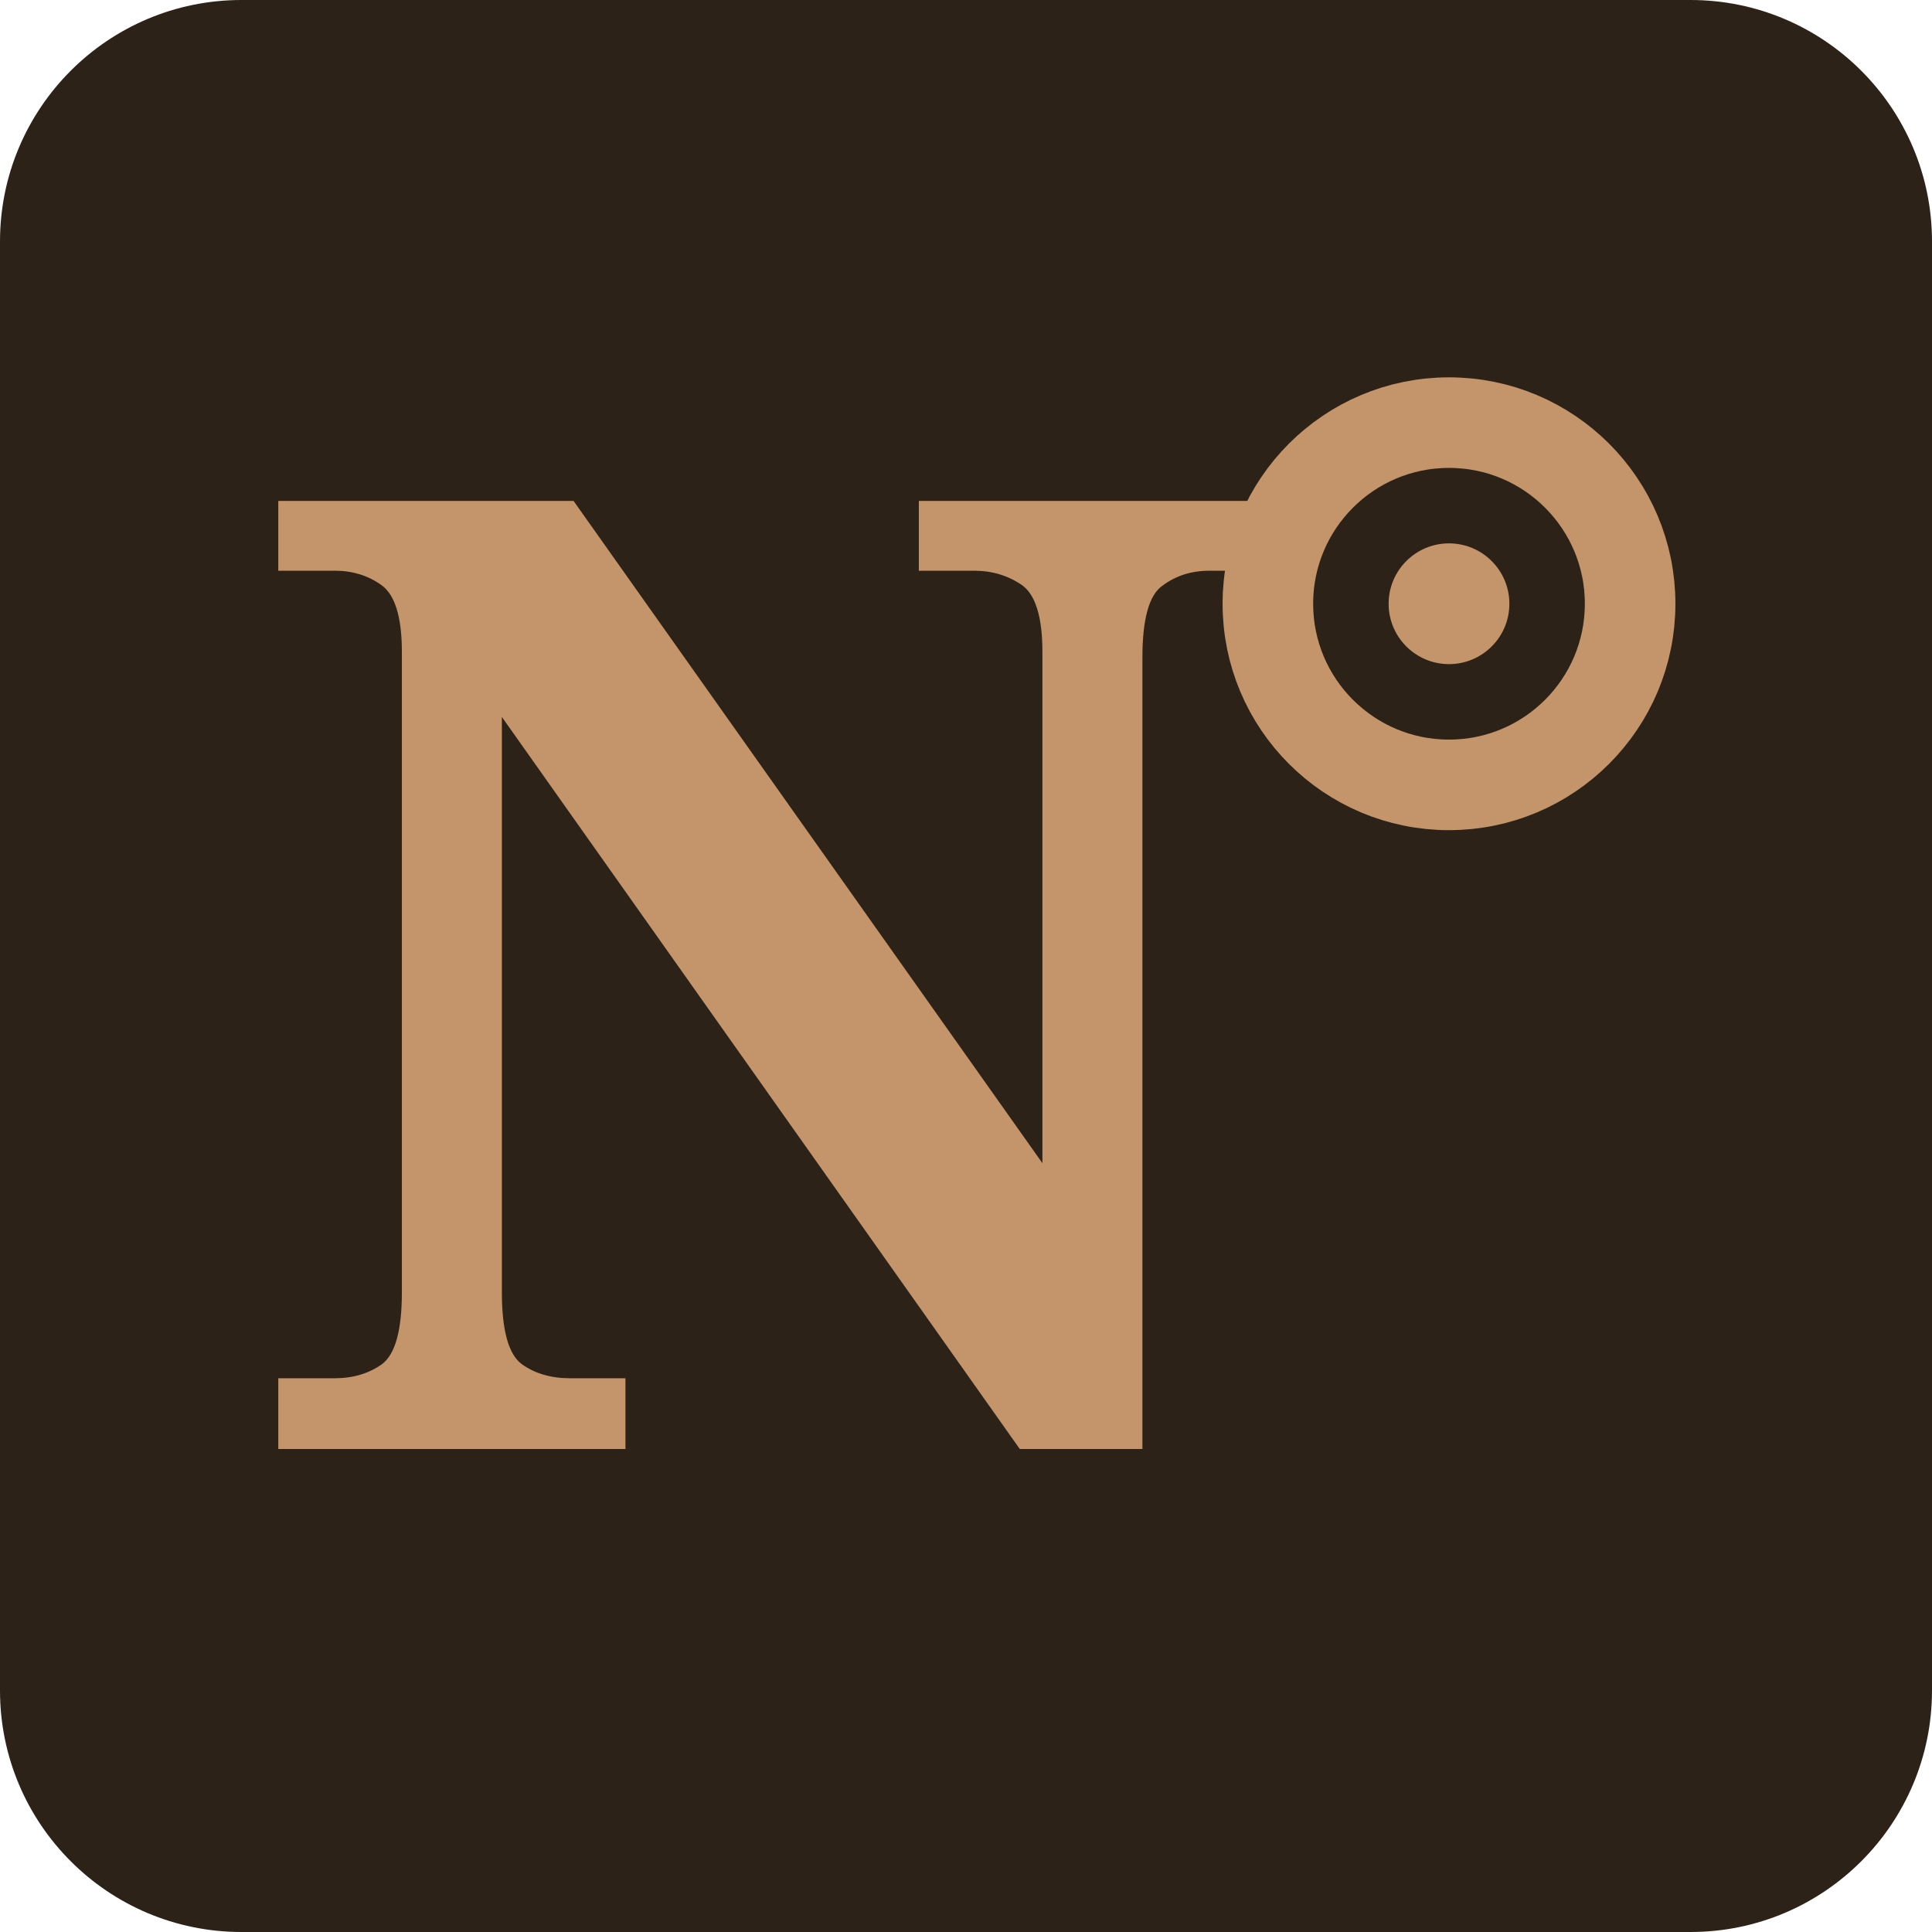
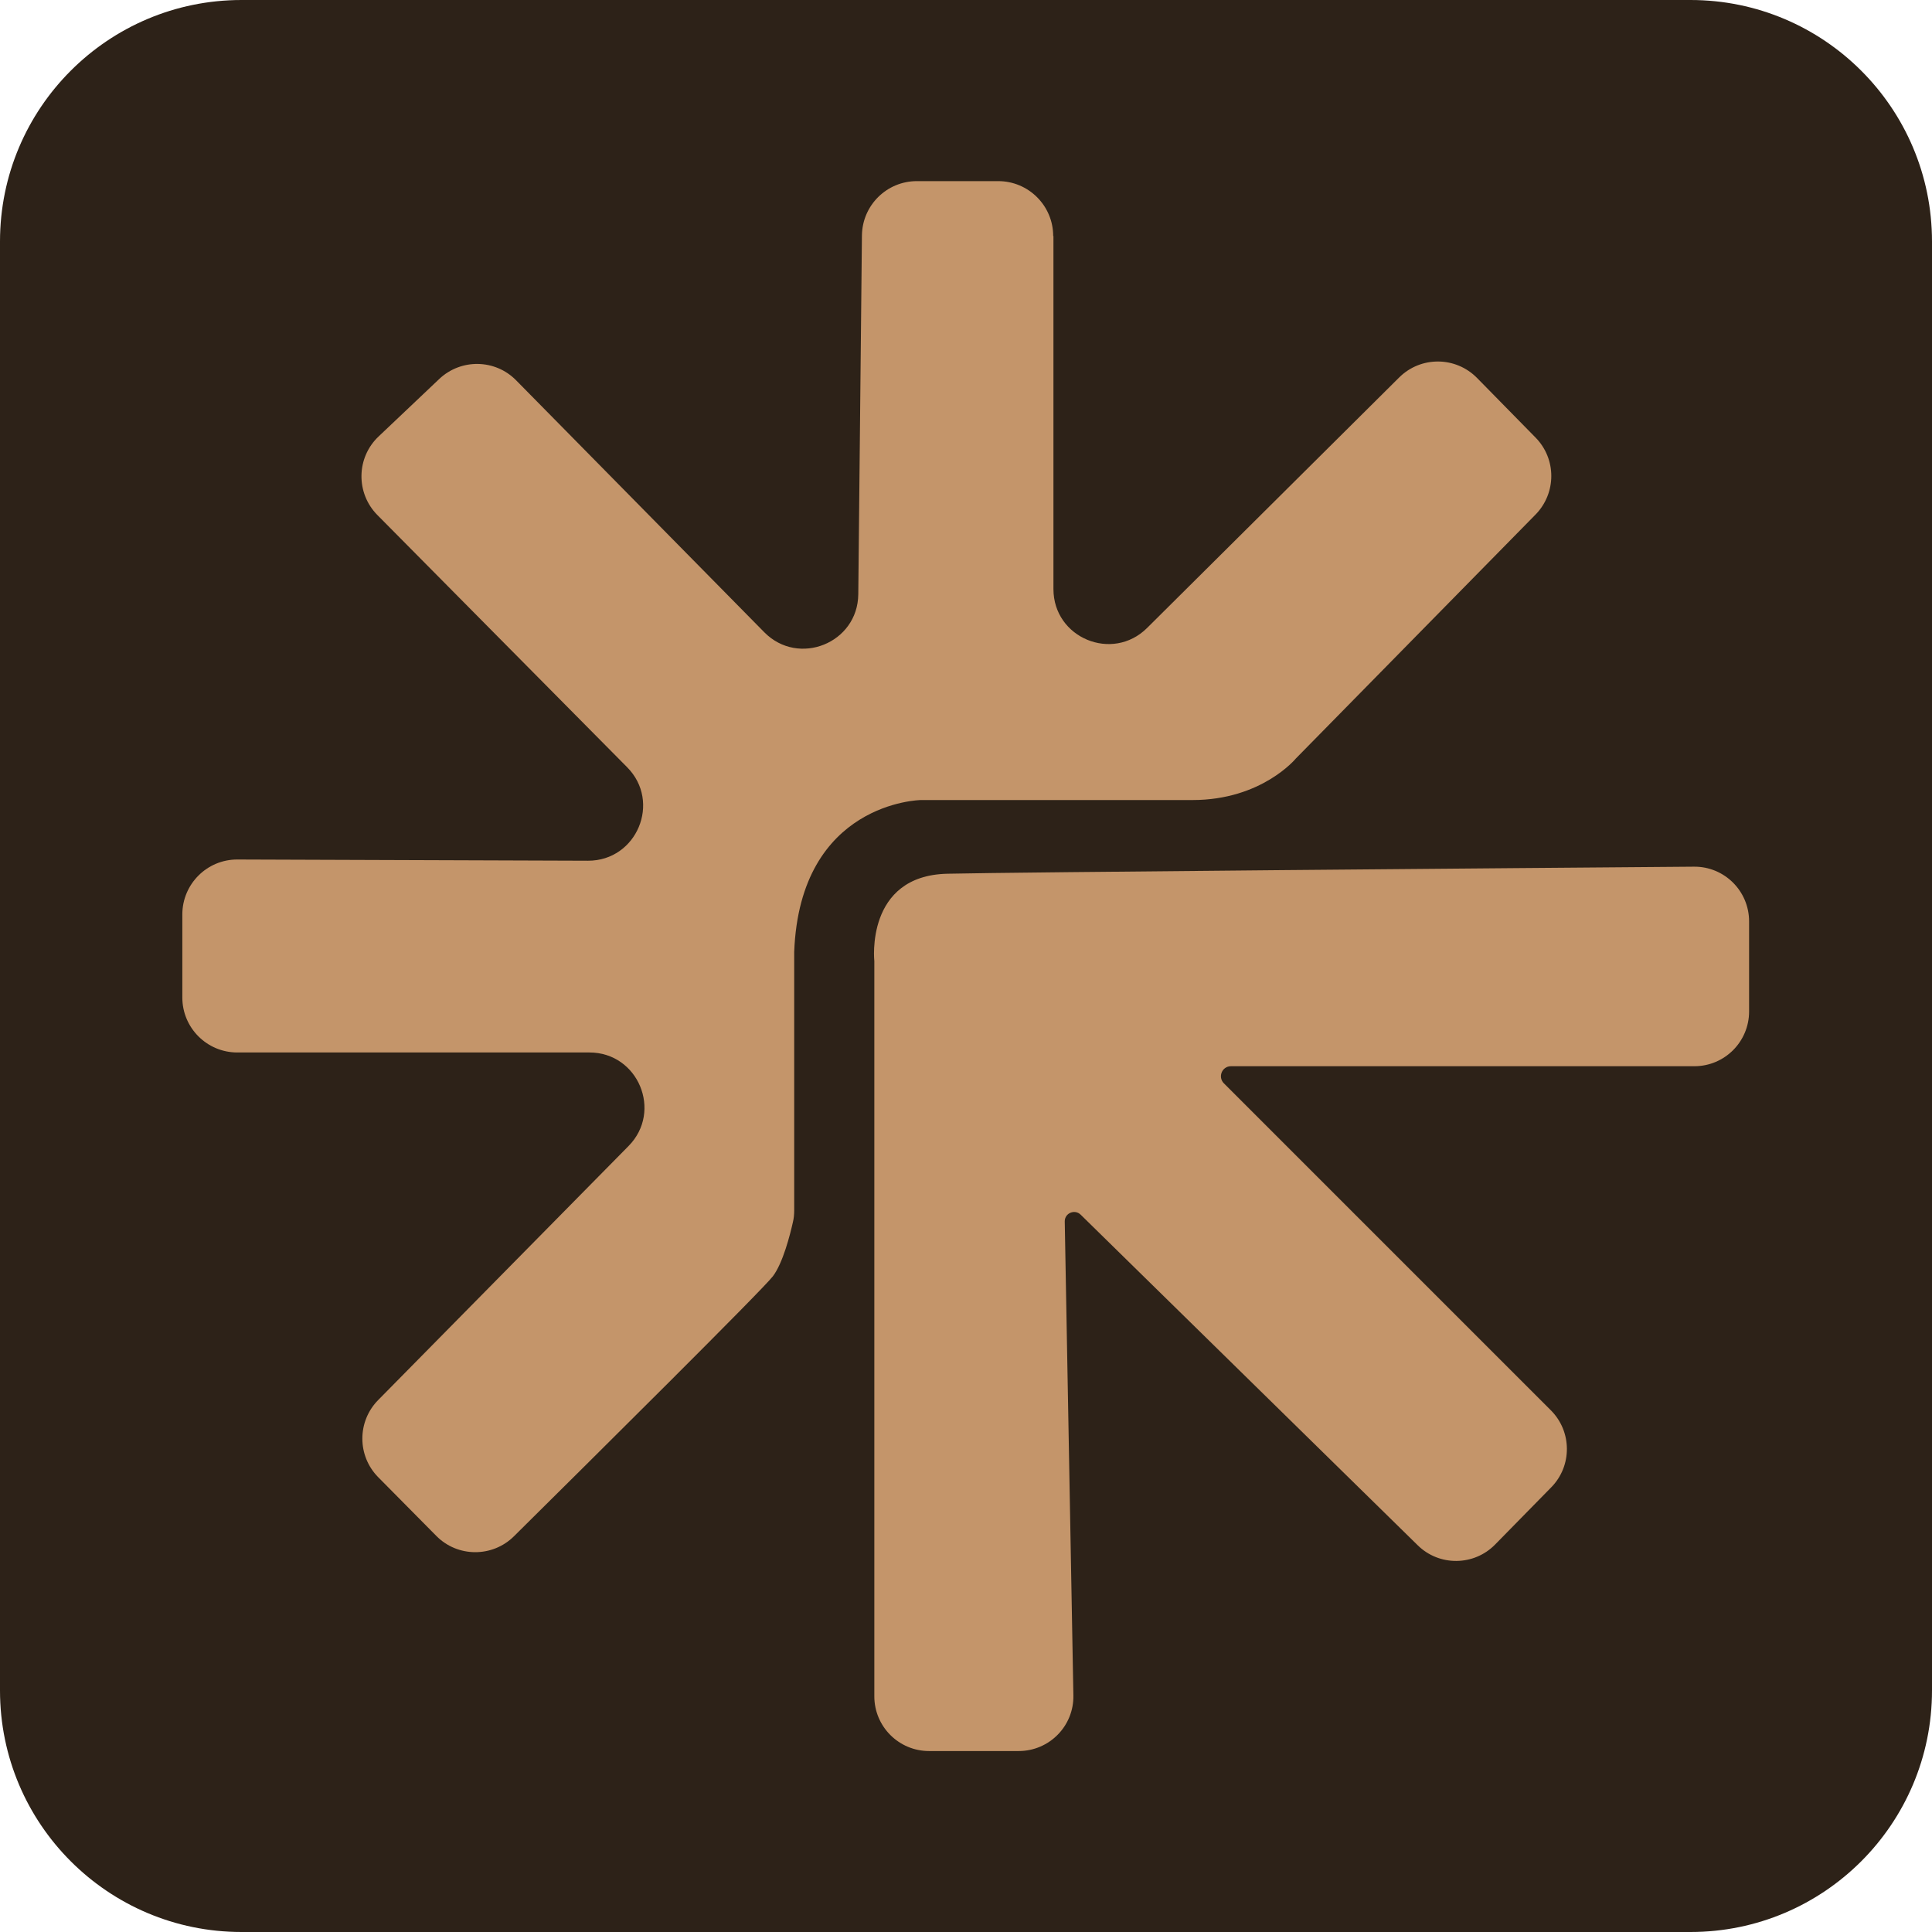
<svg xmlns="http://www.w3.org/2000/svg" viewBox="0 0 32 32">
  <rect width="32" height="32" rx="4" fill="#2d2218" />
-   <text x="4" y="24" font-family="serif" font-size="22" font-weight="700" fill="#c4956a">N</text>
-   <circle cx="24" cy="10" r="3" fill="none" stroke="#c4956a" stroke-width="1.5" />
-   <circle cx="24" cy="10" r="1" fill="#c4956a" />
+   <g transform="translate(3.02, 3.0) scale(0.2014)">
+     <path fill="#c4956a" d="M71.64,4.52v29.03c0,4.02,4.85,6.03,7.7,3.2l20.73-20.6c1.78-1.77,4.65-1.75,6.41.04l4.81,4.9c1.73,1.76,1.72,4.57,0,6.33l-19.71,20.06s-2.8,3.42-8.5,3.42h-22.35s-9.94.15-10.41,12.49v21.26c0,.33-.03.66-.11.98-.23,1.02-.81,3.33-1.64,4.43s-14.85,15-21.3,21.39c-1.77,1.75-4.63,1.74-6.38-.03l-4.78-4.83c-1.74-1.76-1.74-4.59,0-6.35l20.59-20.89c2.81-2.85.79-7.69-3.22-7.69H4.52c-2.49,0-4.52-2.02-4.52-4.52v-6.83c0-2.5,2.03-4.53,4.53-4.52l28.83.1c4.02.01,6.05-4.84,3.22-7.69l-20.54-20.74c-1.78-1.8-1.74-4.72.1-6.46l4.99-4.73c1.79-1.69,4.6-1.64,6.32.11l20.41,20.72c2.82,2.86,7.69.89,7.73-3.12l.3-29.51c.03-2.48,2.04-4.47,4.52-4.47h6.69c2.49,0,4.52,2.02,4.52,4.52Z" />
+     <path fill="#c4956a" d="M128.85,60.88v7.41c0,2.48-2.01,4.5-4.5,4.5h-38.11c-.74,0-1.1.89-.58,1.41l26.89,26.89c1.74,1.74,1.76,4.57.03,6.33l-4.62,4.71c-1.74,1.77-4.59,1.8-6.36.06l-27.72-27.19c-.49-.48-1.32-.13-1.31.56l.71,38.97c.05,2.52-1.98,4.58-4.5,4.58h-7.37c-2.48,0-4.5-2.01-4.5-4.5v-60.46s-.77-7.04,6.01-7.19c5.64-.13,47.43-.47,61.4-.58,2.5-.02,4.53,2,4.53,4.5Z" />
+   </g>
</svg>
